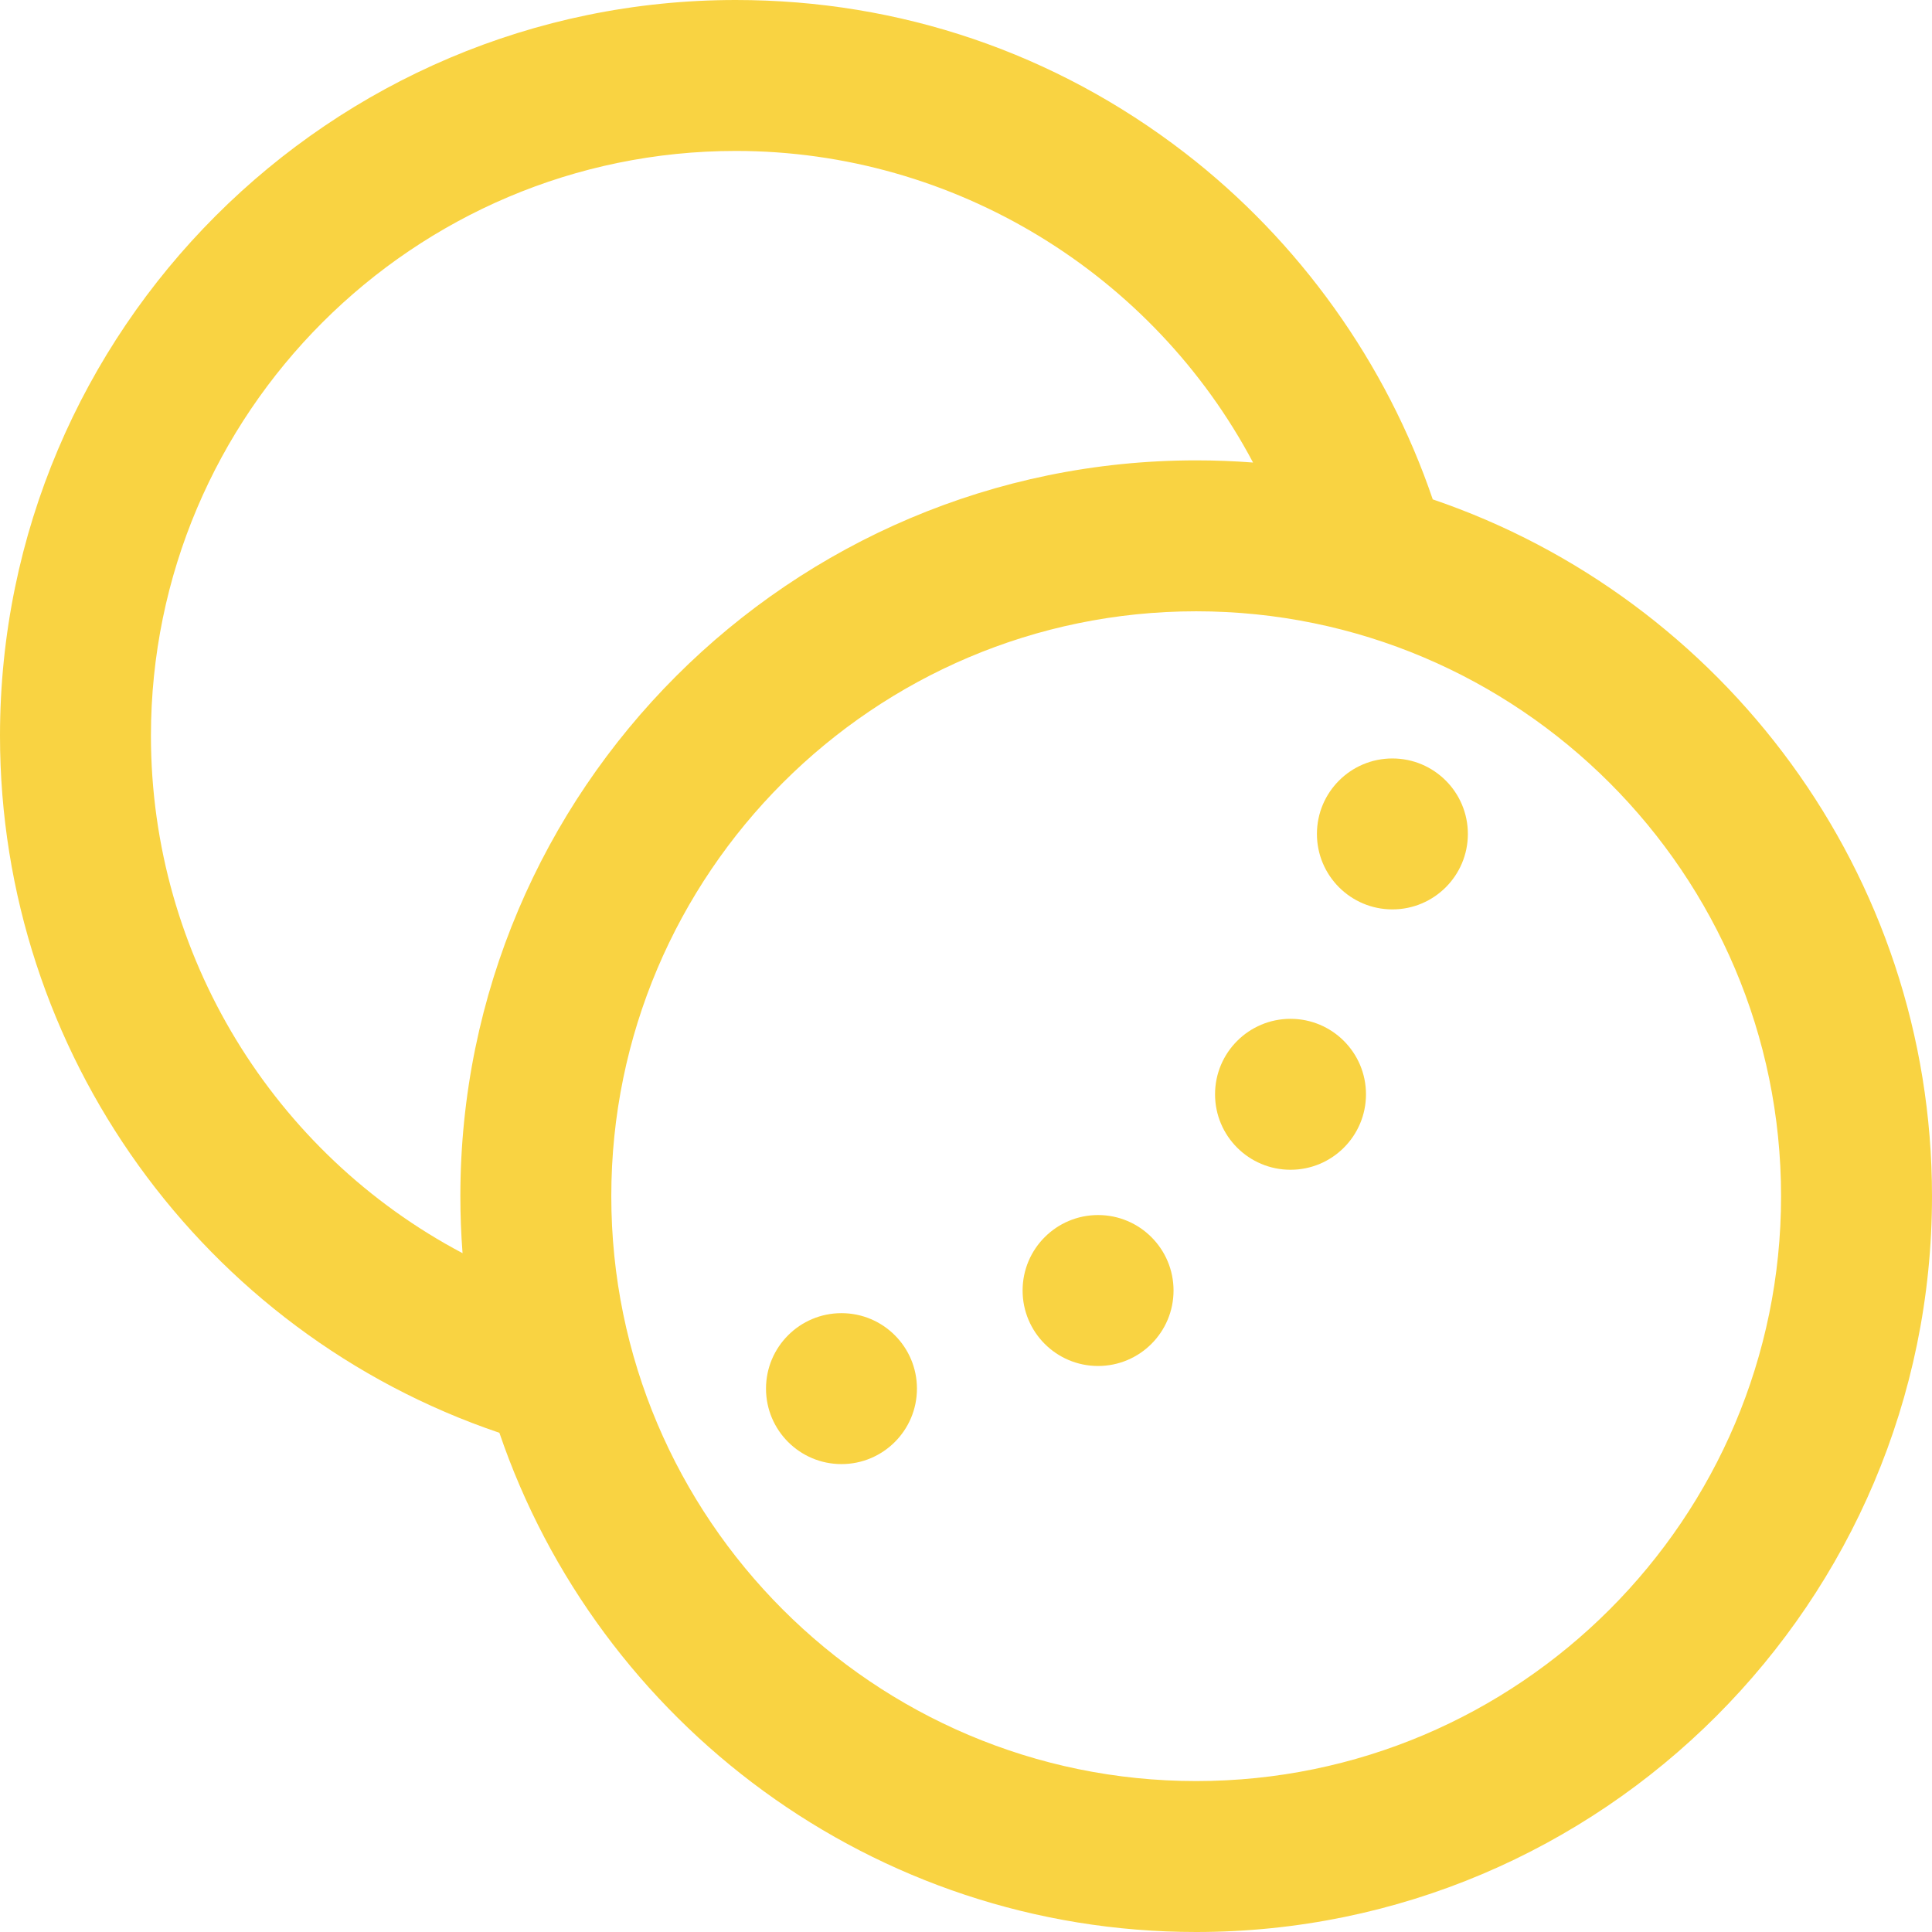
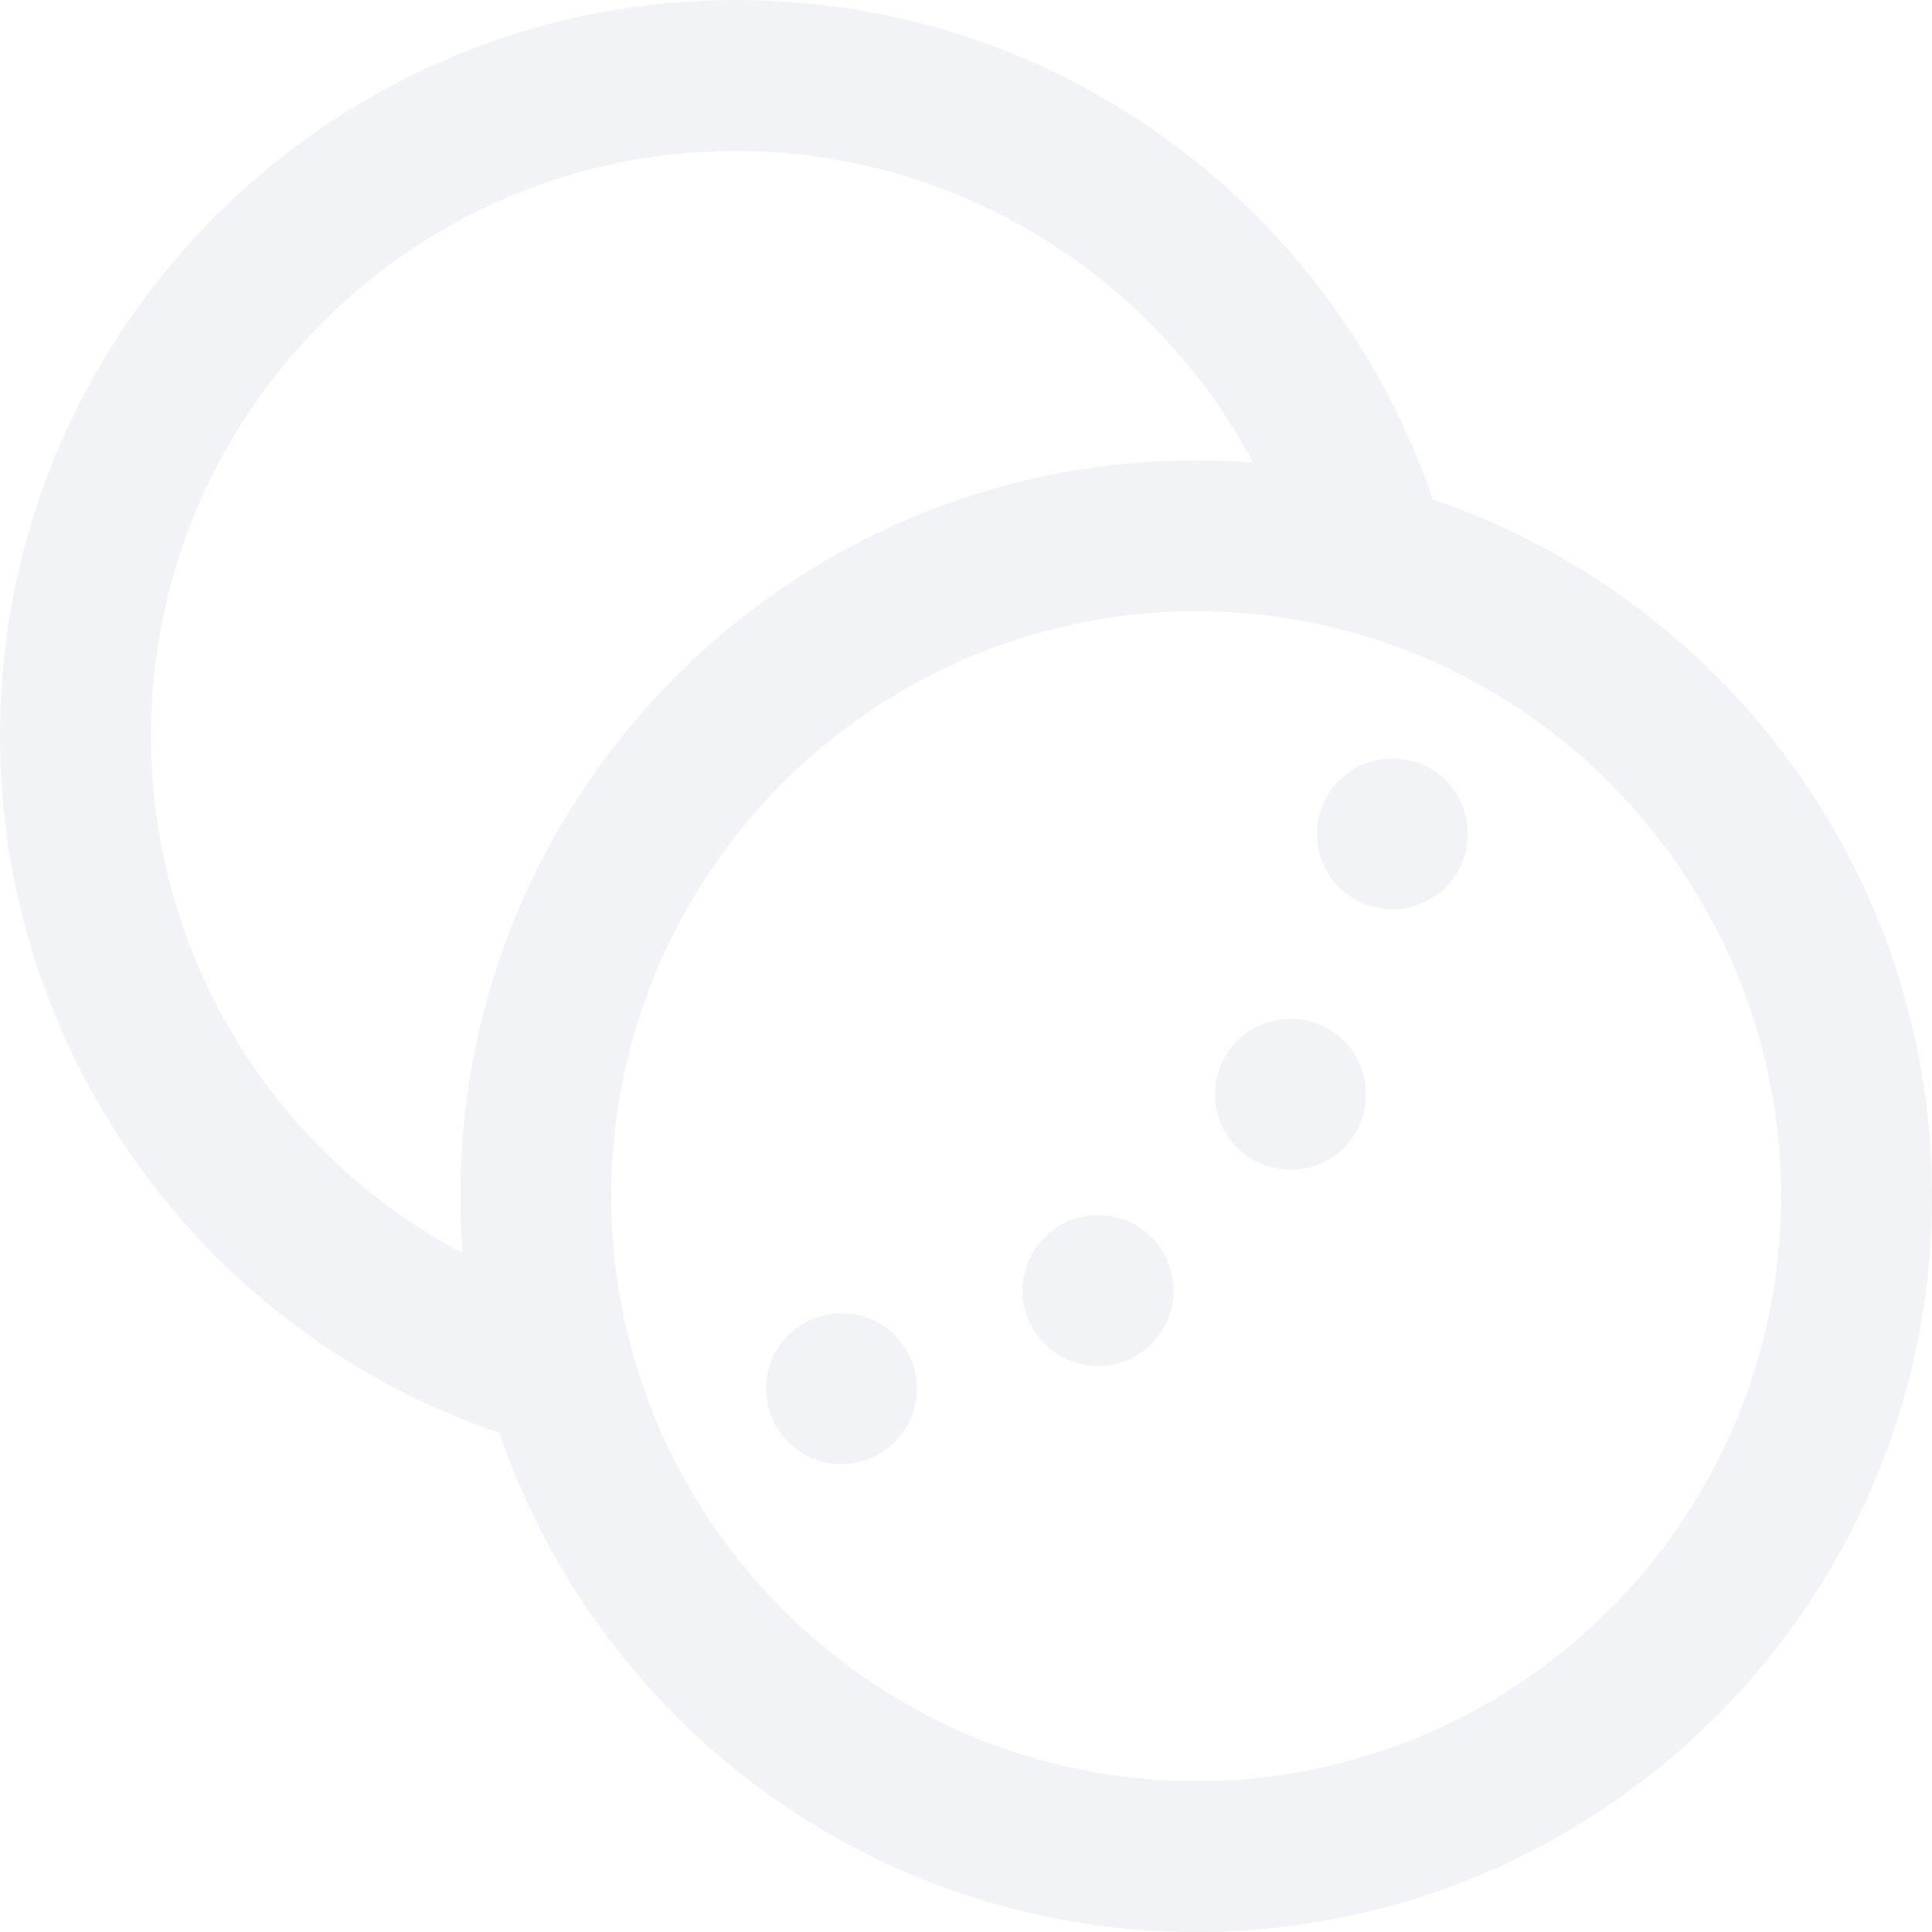
- <svg xmlns="http://www.w3.org/2000/svg" version="1.1" id="Capa_1" fill="#f9d342" x="0px" y="0px" viewBox="0 0 512 512" style="enable-background:new 0 0 512 512;" xml:space="preserve">
+ <svg xmlns="http://www.w3.org/2000/svg" version="1.1" id="Capa_1" fill="#f2f3f7" x="0px" y="0px" viewBox="0 0 512 512" style="enable-background:new 0 0 512 512;" xml:space="preserve">
  <g>
    <g>
      <path d="M379.695,132.34c-12.291-36.113-35.347-68.437-65.738-91.864C279.605,13.997,238.471,0,195,0C87.477,0,0,87.477,0,195    c0,83.956,53.799,158.119,132.345,184.707C158.514,456.562,231.404,512,317,512c107.523,0,195-87.477,195-195    C512,231.399,456.556,158.506,379.695,132.34z M122.581,332.103C72.667,305.723,40,253.338,40,195c0-85.467,69.533-155,155-155    c58.114,0,110.638,32.719,137.07,82.578c-4.974-0.382-10-0.578-15.07-0.578c-107.523,0-195,87.477-195,195    C122,322.082,122.197,327.118,122.581,332.103z M317,472c-85.467,0-155-69.533-155-155s69.533-155,155-155s155,69.533,155,155    S402.467,472,317,472z" />
    </g>
  </g>
  <g>
    <g>
      <circle cx="369" cy="221" r="20" />
    </g>
  </g>
  <g>
    <g>
      <circle cx="342" cy="290" r="20" />
    </g>
  </g>
  <g>
    <g>
      <circle cx="291" cy="342" r="20" />
    </g>
  </g>
  <g>
    <g>
      <circle cx="223" cy="368" r="20" />
    </g>
  </g>
  <g>
- </g>
+ 	</g>
  <g>
- </g>
+ 	</g>
  <g>
- </g>
+ 	</g>
  <g>
- </g>
+ 	</g>
  <g>
- </g>
+ 	</g>
  <g>
- </g>
+ 	</g>
  <g>
- </g>
+ 	</g>
  <g>
- </g>
+ 	</g>
  <g>
- </g>
+ 	</g>
  <g>
- </g>
+ 	</g>
  <g>
- </g>
+ 	</g>
  <g>
- </g>
+ 	</g>
  <g>
- </g>
+ 	</g>
  <g>
- </g>
+ 	</g>
  <g>
- </g>
+ 	</g>
</svg>
